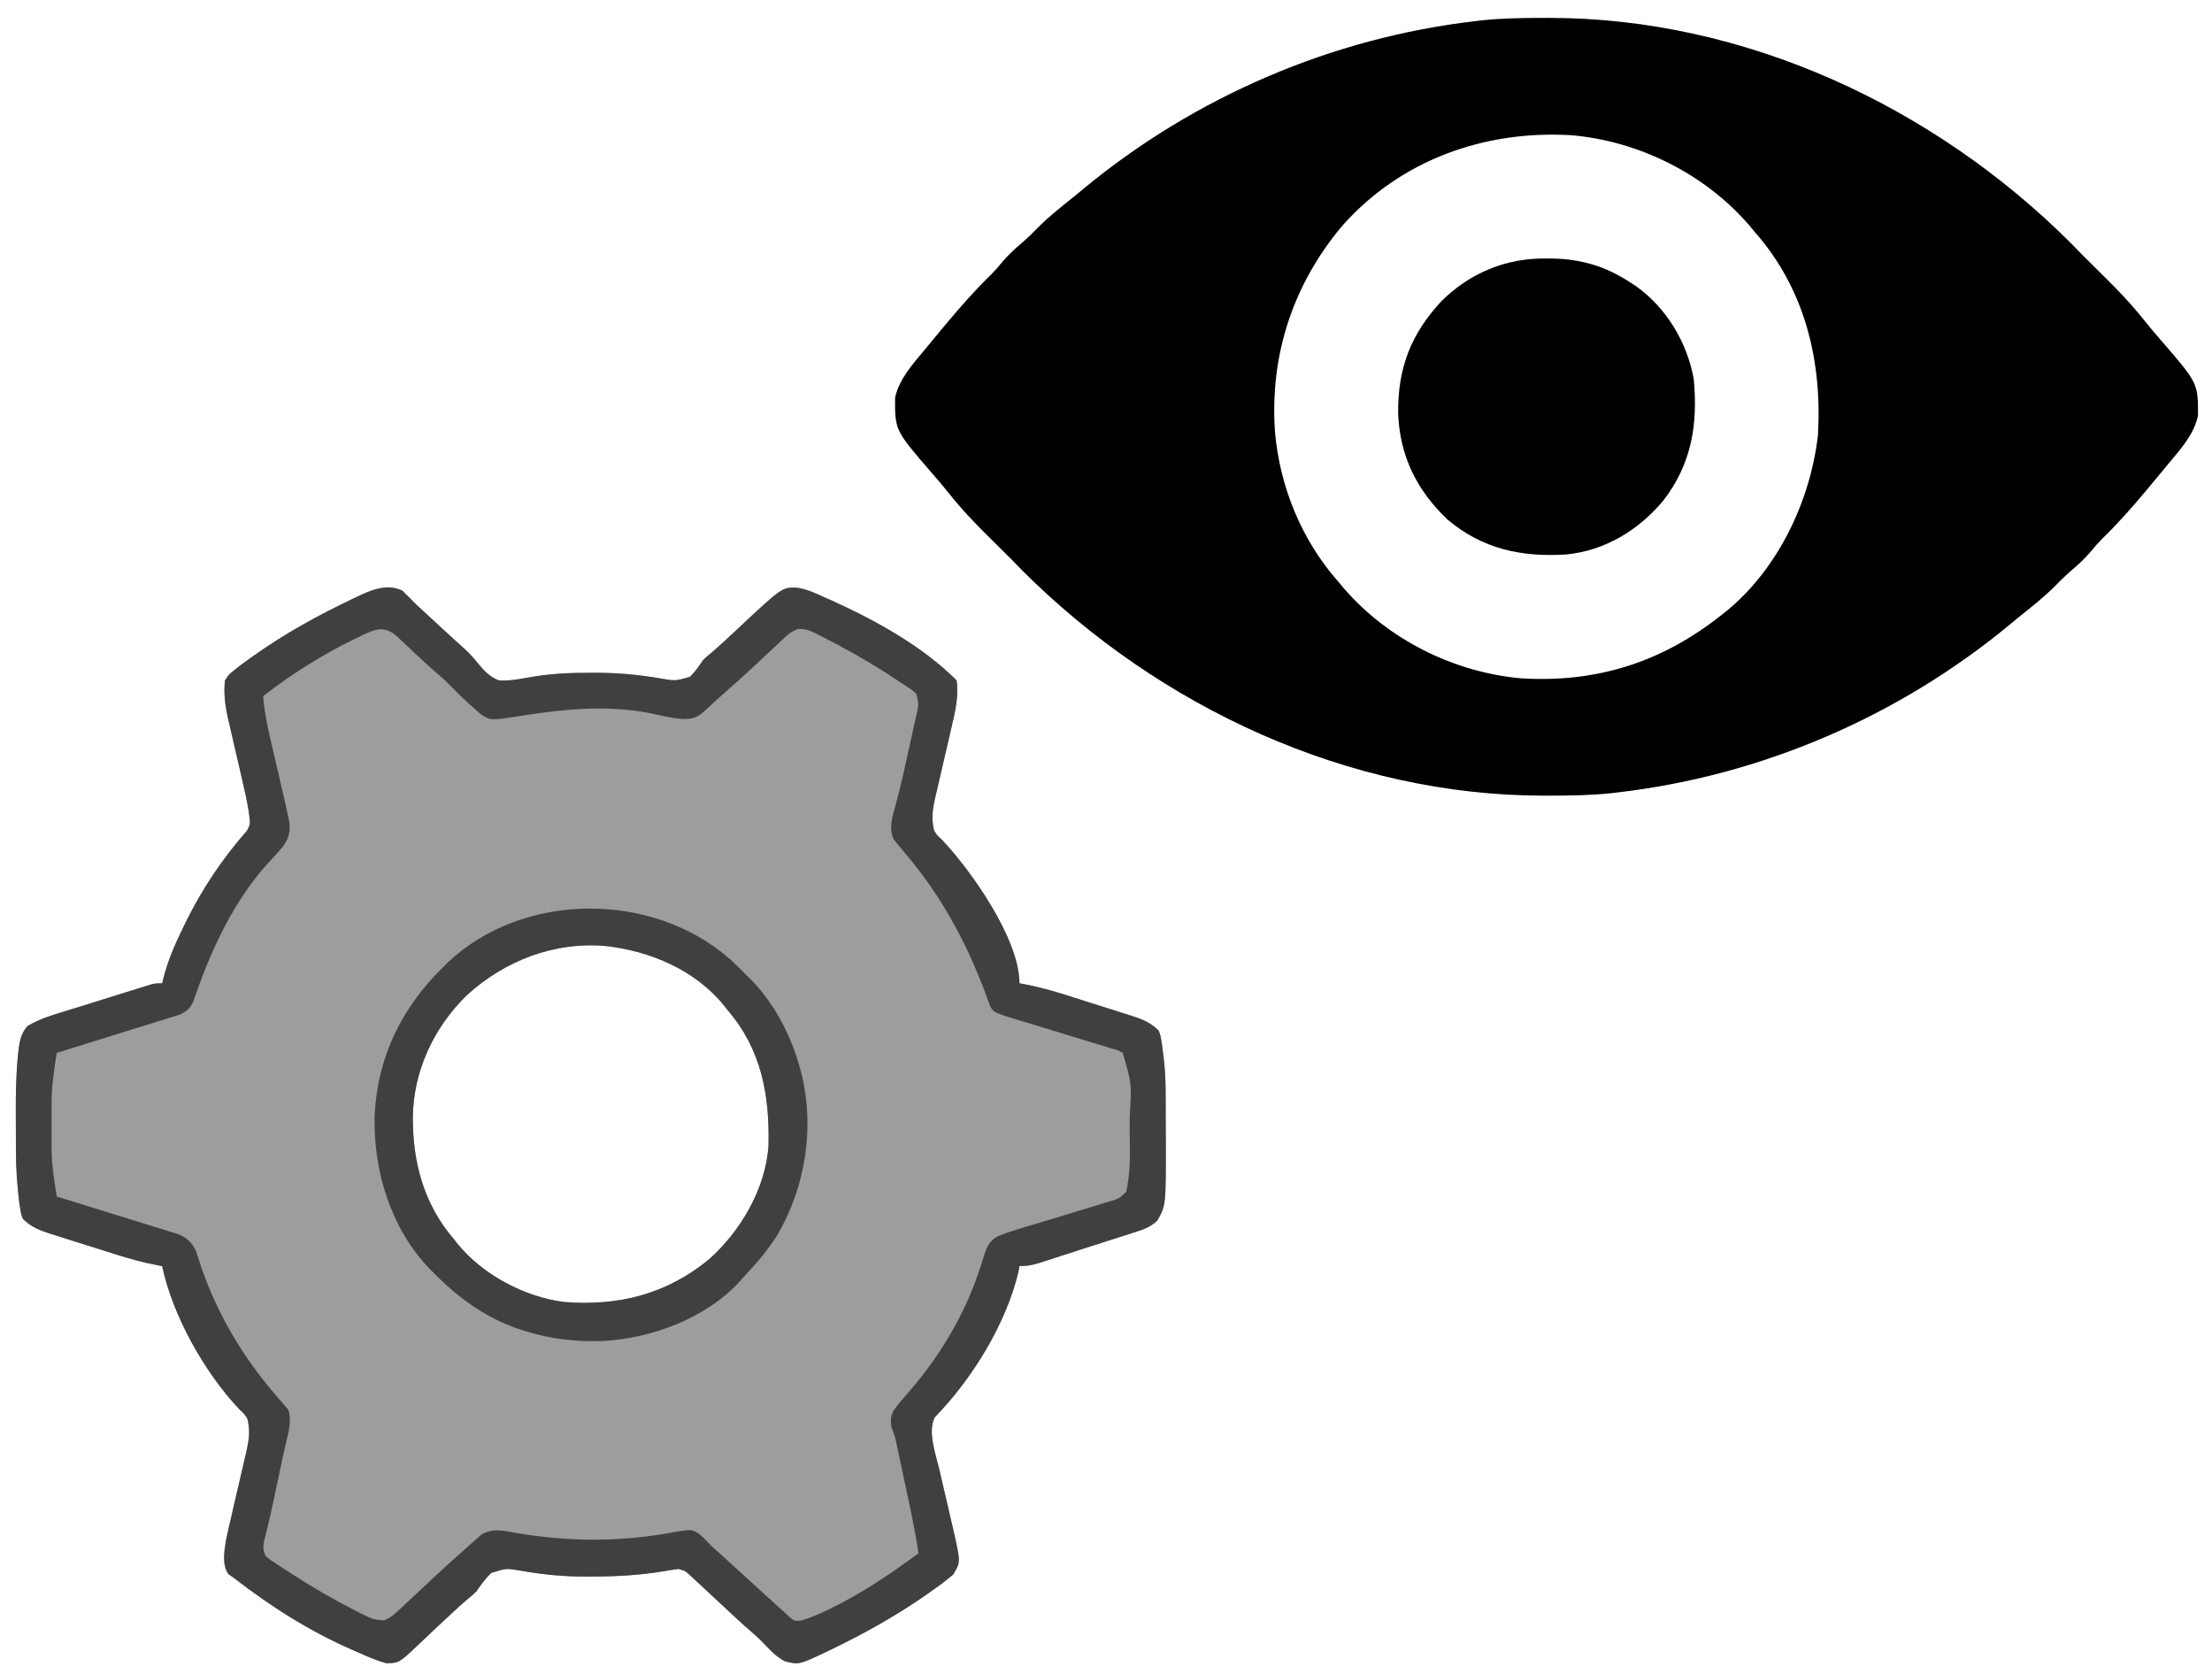
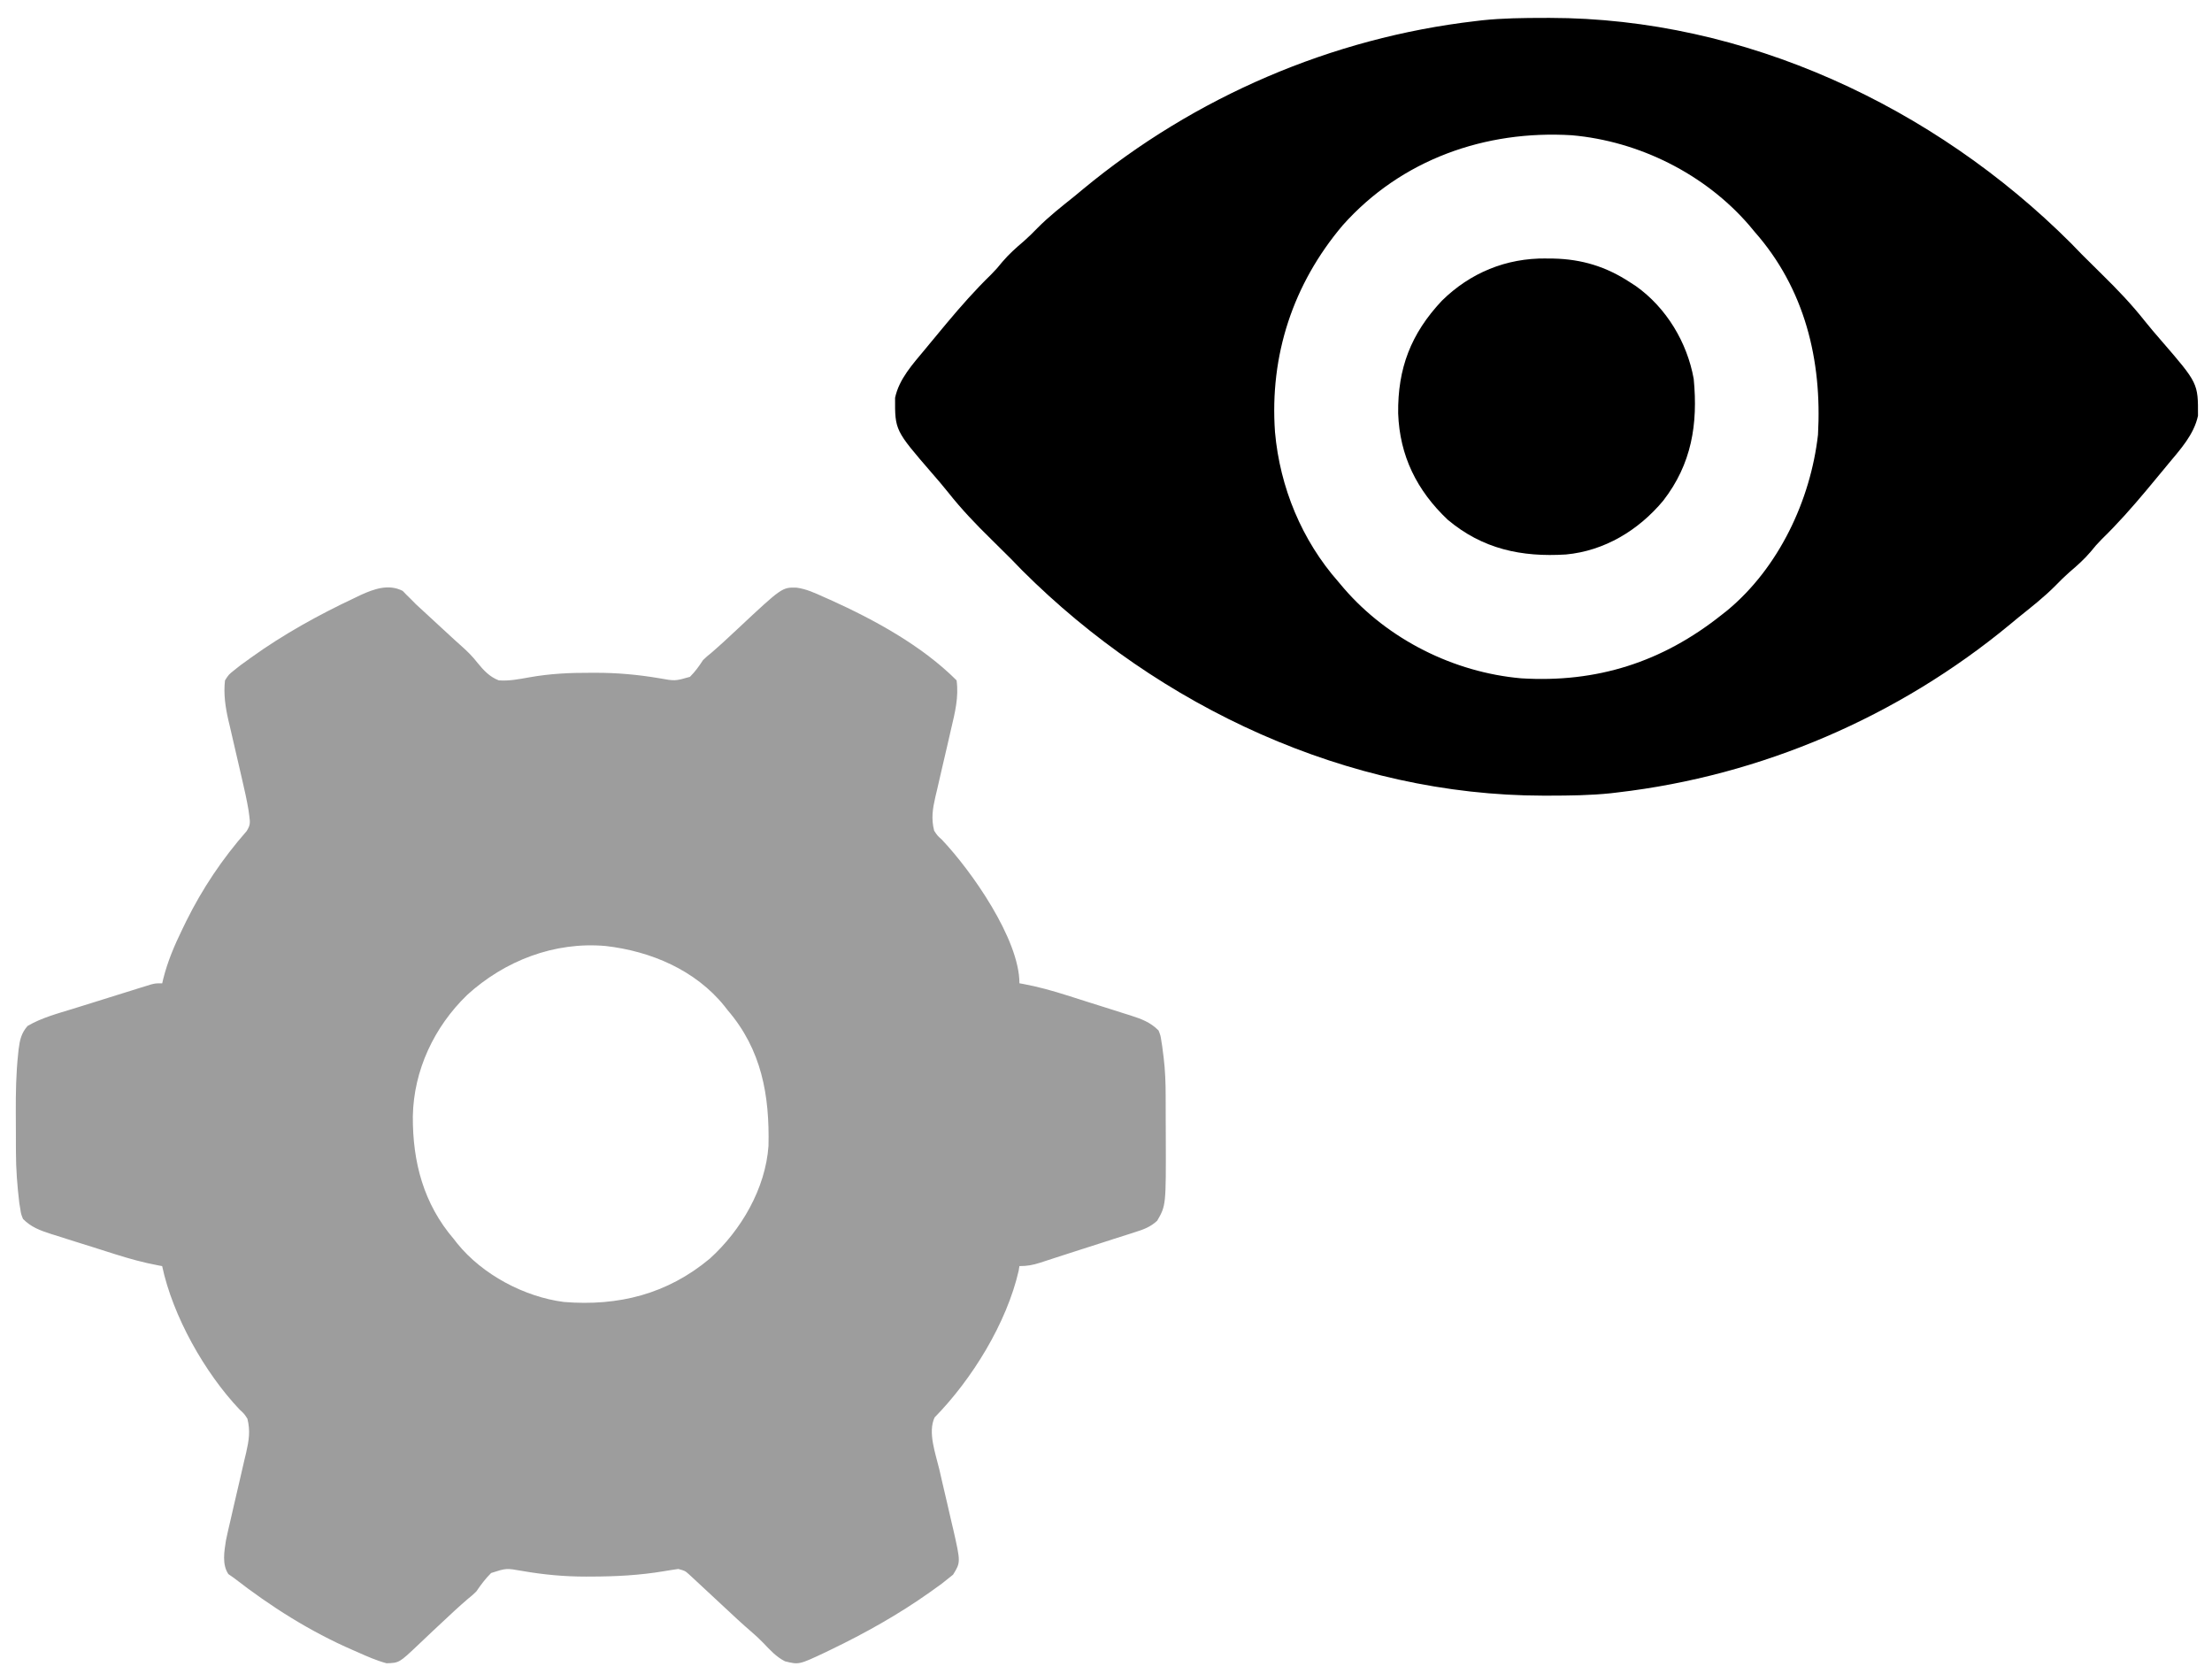
<svg xmlns="http://www.w3.org/2000/svg" version="1.1" id="Layer_1" x="0px" y="0px" width="74px" height="56px" viewBox="0 0 74 56" enable-background="new 0 0 74 56" xml:space="preserve">
  <defs id="defs83" />
  <g id="g78">
    <path d="m 13.471,19.767 c 0.059,0.061 0.059,0.061 0.118,0.123 0.073,0.072 0.073,0.072 0.148,0.145 0.057,0.057 0.113,0.115 0.171,0.174 0.114,0.107 0.229,0.212 0.344,0.317 0.127,0.116 0.253,0.233 0.379,0.35 0.161,0.149 0.322,0.298 0.484,0.446 0.056,0.051 0.056,0.051 0.112,0.103 0.074,0.068 0.15,0.135 0.225,0.202 0.195,0.173 0.366,0.345 0.525,0.551 0.205,0.25 0.401,0.464 0.708,0.583 0.349,0.027 0.685,-0.041 1.027,-0.102 0.69,-0.123 1.352,-0.154 2.051,-0.151 0.082,-1.45e-4 0.082,-1.45e-4 0.165,-3.68e-4 0.725,-3.03e-4 1.413,0.062 2.13,0.183 0.525,0.095 0.525,0.095 1.023,-0.047 0.175,-0.175 0.302,-0.351 0.437,-0.559 0.132,-0.126 0.132,-0.126 0.272,-0.239 0.302,-0.259 0.592,-0.53 0.882,-0.802 1.492,-1.397 1.492,-1.397 1.977,-1.384 0.327,0.044 0.615,0.179 0.913,0.314 0.103,0.046 0.103,0.046 0.209,0.092 1.483,0.669 3.07,1.535 4.23,2.695 0.079,0.552 -0.056,1.093 -0.183,1.627 -0.038,0.166 -0.076,0.332 -0.114,0.499 -0.06,0.259 -0.121,0.518 -0.181,0.777 -0.059,0.252 -0.116,0.504 -0.174,0.756 -0.018,0.077 -0.037,0.154 -0.056,0.233 -0.093,0.409 -0.145,0.729 -0.042,1.138 0.108,0.165 0.108,0.165 0.258,0.3 0.983,1.036 2.595,3.325 2.595,4.805 0.045,0.008 0.089,0.016 0.135,0.024 0.495,0.093 0.968,0.224 1.448,0.377 0.076,0.024 0.153,0.048 0.231,0.073 0.16,0.051 0.32,0.102 0.48,0.153 0.245,0.078 0.489,0.154 0.734,0.231 0.156,0.05 0.312,0.099 0.468,0.149 0.073,0.023 0.146,0.045 0.221,0.069 0.365,0.118 0.66,0.224 0.937,0.502 0.067,0.17 0.067,0.17 0.094,0.352 0.01,0.059 0.019,0.118 0.029,0.179 0.009,0.072 0.018,0.145 0.027,0.22 0.006,0.047 0.012,0.094 0.019,0.142 0.054,0.438 0.069,0.869 0.069,1.31 2.63e-4,0.073 5.27e-4,0.145 7.76e-4,0.22 3.94e-4,0.153 5.27e-4,0.306 5.27e-4,0.46 1.31e-4,0.23 0.002,0.46 0.003,0.69 0.007,2.281 0.007,2.281 -0.287,2.792 -0.227,0.211 -0.46,0.295 -0.75,0.385 -0.056,0.018 -0.112,0.037 -0.169,0.055 -0.18,0.059 -0.361,0.116 -0.542,0.172 -0.123,0.04 -0.247,0.08 -0.37,0.12 -0.241,0.078 -0.483,0.155 -0.725,0.232 -0.271,0.086 -0.542,0.174 -0.812,0.262 -0.126,0.041 -0.252,0.082 -0.378,0.123 -0.055,0.018 -0.11,0.036 -0.167,0.055 -0.248,0.079 -0.432,0.114 -0.697,0.114 -0.008,0.05 -0.016,0.101 -0.024,0.152 -0.401,1.753 -1.562,3.636 -2.812,4.91 -0.237,0.494 0.033,1.218 0.154,1.729 0.034,0.148 0.068,0.296 0.102,0.444 0.053,0.23 0.107,0.46 0.161,0.689 0.052,0.224 0.104,0.448 0.155,0.673 0.024,0.102 0.024,0.102 0.049,0.205 0.251,1.107 0.251,1.107 -0.004,1.521 -0.057,0.046 -0.115,0.092 -0.174,0.139 -0.103,0.082 -0.103,0.082 -0.208,0.166 -0.083,0.061 -0.167,0.121 -0.252,0.181 -0.048,0.035 -0.097,0.069 -0.146,0.105 -1.049,0.743 -2.16,1.365 -3.316,1.922 -0.058,0.028 -0.116,0.056 -0.175,0.085 -0.886,0.417 -0.886,0.417 -1.355,0.3 -0.287,-0.147 -0.493,-0.372 -0.713,-0.604 -0.134,-0.139 -0.271,-0.266 -0.418,-0.391 -0.303,-0.261 -0.595,-0.533 -0.887,-0.807 -0.5,-0.469 -0.5,-0.469 -1.004,-0.934 -0.057,-0.052 -0.114,-0.105 -0.172,-0.159 -0.148,-0.133 -0.148,-0.133 -0.372,-0.193 -0.159,0.023 -0.319,0.046 -0.477,0.074 -0.813,0.137 -1.619,0.179 -2.441,0.18 -0.055,2.62e-4 -0.109,3.95e-4 -0.166,6.47e-4 -0.728,5.27e-4 -1.415,-0.063 -2.134,-0.188 -0.538,-0.095 -0.538,-0.095 -1.044,0.068 -0.194,0.194 -0.342,0.391 -0.495,0.617 -0.137,0.131 -0.137,0.131 -0.277,0.244 -0.301,0.257 -0.589,0.527 -0.877,0.798 -0.098,0.092 -0.197,0.183 -0.295,0.275 -0.167,0.156 -0.334,0.314 -0.499,0.473 -0.633,0.599 -0.633,0.599 -1.055,0.613 -0.34,-0.092 -0.656,-0.231 -0.976,-0.375 -0.048,-0.021 -0.096,-0.041 -0.145,-0.063 -1.433,-0.621 -2.752,-1.458 -3.984,-2.415 -0.062,-0.043 -0.124,-0.087 -0.188,-0.131 -0.216,-0.324 -0.138,-0.756 -0.08,-1.128 0.046,-0.224 0.097,-0.445 0.15,-0.667 0.038,-0.166 0.076,-0.332 0.114,-0.499 0.06,-0.259 0.121,-0.518 0.181,-0.777 0.059,-0.252 0.116,-0.504 0.174,-0.756 0.018,-0.077 0.037,-0.154 0.056,-0.233 0.093,-0.409 0.145,-0.729 0.042,-1.138 C 8.169,47.297 8.169,47.297 8.02,47.161 6.845,45.924 5.778,44.023 5.425,42.357 5.38,42.349 5.336,42.341 5.29,42.332 4.795,42.24 4.322,42.108 3.842,41.956 3.766,41.932 3.689,41.908 3.611,41.883 3.451,41.832 3.291,41.781 3.131,41.73 2.886,41.653 2.641,41.576 2.396,41.5 2.24,41.45 2.084,41.4 1.928,41.351 1.855,41.328 1.782,41.305 1.707,41.282 1.342,41.164 1.047,41.058 0.77,40.78 0.703,40.613 0.703,40.613 0.677,40.433 0.662,40.345 0.662,40.345 0.647,40.256 0.578,39.678 0.533,39.11 0.533,38.527 0.532,38.458 0.532,38.389 0.532,38.318 c -3.7506e-4,-0.146 -5.2549e-4,-0.291 -5.2549e-4,-0.437 -1.4964e-4,-0.219 -0.002,-0.437 -0.003,-0.656 -0.002,-0.659 0.007,-1.314 0.079,-1.97 0.008,-0.077 0.008,-0.077 0.016,-0.155 0.039,-0.311 0.091,-0.539 0.298,-0.776 0.466,-0.275 1.008,-0.417 1.522,-0.576 0.078,-0.025 0.157,-0.049 0.238,-0.074 0.165,-0.051 0.329,-0.103 0.494,-0.154 0.253,-0.078 0.505,-0.157 0.758,-0.237 0.16,-0.05 0.321,-0.1 0.481,-0.15 0.076,-0.024 0.151,-0.047 0.229,-0.072 0.105,-0.032 0.105,-0.032 0.212,-0.065 0.092,-0.029 0.092,-0.029 0.186,-0.058 0.159,-0.041 0.159,-0.041 0.385,-0.041 0.017,-0.072 0.017,-0.072 0.034,-0.146 0.147,-0.589 0.372,-1.116 0.637,-1.66 0.043,-0.089 0.086,-0.177 0.13,-0.268 0.544,-1.098 1.214,-2.097 2.023,-3.018 C 8.375,27.607 8.371,27.526 8.34,27.297 8.327,27.198 8.327,27.198 8.313,27.096 8.256,26.763 8.184,26.434 8.106,26.105 8.072,25.957 8.038,25.809 8.004,25.661 7.951,25.431 7.898,25.201 7.844,24.971 7.791,24.747 7.74,24.523 7.689,24.299 7.672,24.231 7.656,24.163 7.64,24.094 7.539,23.652 7.475,23.215 7.527,22.762 c 0.125,-0.195 0.125,-0.195 0.305,-0.338 0.069,-0.055 0.139,-0.111 0.21,-0.167 0.078,-0.056 0.156,-0.112 0.236,-0.17 0.04,-0.029 0.08,-0.058 0.121,-0.088 1.081,-0.777 2.261,-1.43 3.464,-1.995 0.067,-0.032 0.134,-0.065 0.203,-0.098 0.45,-0.205 0.936,-0.378 1.405,-0.138 z m 2.154,13.522 c -1.099,1.063 -1.786,2.518 -1.814,4.053 -0.009,1.53 0.357,2.929 1.373,4.113 0.037,0.048 0.075,0.096 0.113,0.145 0.841,1.04 2.24,1.786 3.566,1.957 1.83,0.148 3.46,-0.263 4.883,-1.45 1.045,-0.946 1.862,-2.338 1.963,-3.77 0.039,-1.693 -0.229,-3.217 -1.365,-4.54 -0.037,-0.048 -0.075,-0.096 -0.113,-0.145 -0.973,-1.203 -2.464,-1.832 -3.972,-2.004 -1.715,-0.151 -3.374,0.492 -4.634,1.64 z" fill="#9d9d9d" id="path132" style="stroke-width:0.075" />
-     <path d="m 13.471,19.767 c 0.059,0.061 0.059,0.061 0.118,0.123 0.073,0.072 0.073,0.072 0.148,0.145 0.057,0.057 0.113,0.115 0.171,0.174 0.114,0.107 0.229,0.212 0.344,0.317 0.127,0.116 0.253,0.233 0.379,0.35 0.161,0.149 0.322,0.298 0.484,0.446 0.056,0.051 0.056,0.051 0.112,0.103 0.074,0.068 0.15,0.135 0.225,0.202 0.195,0.173 0.366,0.345 0.525,0.551 0.205,0.25 0.401,0.464 0.708,0.583 0.349,0.027 0.685,-0.041 1.027,-0.102 0.69,-0.123 1.352,-0.154 2.051,-0.151 0.082,-1.45e-4 0.082,-1.45e-4 0.165,-3.68e-4 0.725,-3.03e-4 1.413,0.062 2.13,0.183 0.525,0.095 0.525,0.095 1.023,-0.047 0.175,-0.175 0.302,-0.351 0.437,-0.559 0.132,-0.126 0.132,-0.126 0.272,-0.239 0.302,-0.259 0.592,-0.53 0.882,-0.802 1.492,-1.397 1.492,-1.397 1.977,-1.384 0.327,0.044 0.615,0.179 0.913,0.314 0.103,0.046 0.103,0.046 0.209,0.092 1.483,0.669 3.07,1.535 4.23,2.695 0.079,0.552 -0.056,1.093 -0.183,1.627 -0.038,0.166 -0.076,0.332 -0.114,0.499 -0.06,0.259 -0.121,0.518 -0.181,0.777 -0.059,0.252 -0.116,0.504 -0.174,0.756 -0.018,0.077 -0.037,0.154 -0.056,0.233 -0.093,0.409 -0.145,0.729 -0.042,1.138 0.108,0.165 0.108,0.165 0.258,0.3 0.983,1.036 2.595,3.325 2.595,4.805 0.045,0.008 0.089,0.016 0.135,0.024 0.495,0.093 0.968,0.224 1.448,0.377 0.076,0.024 0.153,0.048 0.231,0.073 0.16,0.051 0.32,0.102 0.48,0.153 0.245,0.078 0.489,0.154 0.734,0.231 0.156,0.05 0.312,0.099 0.468,0.149 0.073,0.023 0.146,0.045 0.221,0.069 0.365,0.118 0.66,0.224 0.937,0.502 0.067,0.17 0.067,0.17 0.094,0.352 0.01,0.059 0.019,0.118 0.029,0.179 0.009,0.072 0.018,0.145 0.027,0.22 0.006,0.047 0.012,0.094 0.019,0.142 0.054,0.438 0.069,0.869 0.069,1.31 2.63e-4,0.073 5.27e-4,0.145 7.76e-4,0.22 3.94e-4,0.153 5.27e-4,0.306 5.27e-4,0.46 1.31e-4,0.23 0.002,0.46 0.003,0.69 0.007,2.281 0.007,2.281 -0.287,2.792 -0.227,0.211 -0.46,0.295 -0.75,0.385 -0.056,0.018 -0.112,0.037 -0.169,0.055 -0.18,0.059 -0.361,0.116 -0.542,0.172 -0.123,0.04 -0.247,0.08 -0.37,0.12 -0.241,0.078 -0.483,0.155 -0.725,0.232 -0.271,0.086 -0.542,0.174 -0.812,0.262 -0.126,0.041 -0.252,0.082 -0.378,0.123 -0.055,0.018 -0.11,0.036 -0.167,0.055 -0.248,0.079 -0.432,0.114 -0.697,0.114 -0.008,0.05 -0.016,0.101 -0.024,0.152 -0.401,1.753 -1.562,3.636 -2.812,4.91 -0.237,0.494 0.033,1.218 0.154,1.729 0.034,0.148 0.068,0.296 0.102,0.444 0.053,0.23 0.107,0.46 0.161,0.689 0.052,0.224 0.104,0.448 0.155,0.673 0.024,0.102 0.024,0.102 0.049,0.205 0.251,1.107 0.251,1.107 -0.004,1.521 -0.057,0.046 -0.115,0.092 -0.174,0.139 -0.103,0.082 -0.103,0.082 -0.208,0.166 -0.083,0.061 -0.167,0.121 -0.252,0.181 -0.048,0.035 -0.097,0.069 -0.146,0.105 -1.049,0.743 -2.16,1.365 -3.316,1.922 -0.058,0.028 -0.116,0.056 -0.175,0.085 -0.886,0.417 -0.886,0.417 -1.355,0.3 -0.287,-0.147 -0.493,-0.372 -0.713,-0.604 -0.134,-0.139 -0.271,-0.266 -0.418,-0.391 -0.303,-0.261 -0.595,-0.533 -0.887,-0.807 -0.5,-0.469 -0.5,-0.469 -1.004,-0.934 -0.057,-0.052 -0.114,-0.105 -0.172,-0.159 -0.148,-0.133 -0.148,-0.133 -0.372,-0.193 -0.159,0.023 -0.319,0.046 -0.477,0.074 -0.813,0.137 -1.619,0.179 -2.441,0.18 -0.055,2.62e-4 -0.109,3.95e-4 -0.166,6.47e-4 -0.728,5.27e-4 -1.415,-0.063 -2.134,-0.188 -0.538,-0.095 -0.538,-0.095 -1.044,0.068 -0.194,0.194 -0.342,0.391 -0.495,0.617 -0.137,0.131 -0.137,0.131 -0.277,0.244 -0.301,0.257 -0.589,0.527 -0.877,0.798 -0.098,0.092 -0.197,0.183 -0.295,0.275 -0.167,0.156 -0.334,0.314 -0.499,0.473 -0.633,0.599 -0.633,0.599 -1.055,0.613 -0.34,-0.092 -0.656,-0.231 -0.976,-0.375 -0.048,-0.021 -0.096,-0.041 -0.145,-0.063 -1.433,-0.621 -2.752,-1.458 -3.984,-2.415 -0.062,-0.043 -0.124,-0.087 -0.188,-0.131 -0.216,-0.324 -0.138,-0.756 -0.08,-1.128 0.046,-0.224 0.097,-0.445 0.15,-0.667 0.038,-0.166 0.076,-0.332 0.114,-0.499 0.06,-0.259 0.121,-0.518 0.181,-0.777 0.059,-0.252 0.116,-0.504 0.174,-0.756 0.018,-0.077 0.037,-0.154 0.056,-0.233 0.093,-0.409 0.145,-0.729 0.042,-1.138 C 8.169,47.297 8.169,47.297 8.02,47.161 6.845,45.924 5.778,44.023 5.425,42.357 5.38,42.349 5.336,42.341 5.29,42.332 4.795,42.24 4.322,42.108 3.842,41.956 3.766,41.932 3.689,41.908 3.611,41.883 3.451,41.832 3.291,41.781 3.131,41.73 2.886,41.653 2.641,41.576 2.396,41.5 2.24,41.45 2.084,41.4 1.928,41.351 1.855,41.328 1.782,41.305 1.707,41.282 1.342,41.164 1.047,41.058 0.77,40.78 0.703,40.613 0.703,40.613 0.677,40.433 0.662,40.345 0.662,40.345 0.647,40.256 0.578,39.678 0.533,39.11 0.533,38.527 0.532,38.458 0.532,38.389 0.532,38.318 c -3.7506e-4,-0.146 -5.2549e-4,-0.291 -5.2549e-4,-0.437 -1.4964e-4,-0.219 -0.002,-0.437 -0.003,-0.656 -0.002,-0.659 0.007,-1.314 0.079,-1.97 0.008,-0.077 0.008,-0.077 0.016,-0.155 0.039,-0.311 0.091,-0.539 0.298,-0.776 0.466,-0.275 1.008,-0.417 1.522,-0.576 0.078,-0.025 0.157,-0.049 0.238,-0.074 0.165,-0.051 0.329,-0.103 0.494,-0.154 0.253,-0.078 0.505,-0.157 0.758,-0.237 0.16,-0.05 0.321,-0.1 0.481,-0.15 0.076,-0.024 0.151,-0.047 0.229,-0.072 0.105,-0.032 0.105,-0.032 0.212,-0.065 0.092,-0.029 0.092,-0.029 0.186,-0.058 0.159,-0.041 0.159,-0.041 0.385,-0.041 0.017,-0.072 0.017,-0.072 0.034,-0.146 0.147,-0.589 0.372,-1.116 0.637,-1.66 0.043,-0.089 0.086,-0.177 0.13,-0.268 0.544,-1.098 1.214,-2.097 2.023,-3.018 C 8.375,27.607 8.371,27.526 8.34,27.297 8.327,27.198 8.327,27.198 8.313,27.096 8.256,26.763 8.184,26.434 8.106,26.105 8.072,25.957 8.038,25.809 8.004,25.661 7.951,25.431 7.898,25.201 7.844,24.971 7.791,24.747 7.74,24.523 7.689,24.299 7.672,24.231 7.656,24.163 7.64,24.094 7.539,23.652 7.475,23.215 7.527,22.762 c 0.125,-0.195 0.125,-0.195 0.305,-0.338 0.069,-0.055 0.139,-0.111 0.21,-0.167 0.078,-0.056 0.156,-0.112 0.236,-0.17 0.04,-0.029 0.08,-0.058 0.121,-0.088 1.081,-0.777 2.261,-1.43 3.464,-1.995 0.067,-0.032 0.134,-0.065 0.203,-0.098 0.45,-0.205 0.936,-0.378 1.405,-0.138 z m -1.472,1.545 c -0.093,0.044 -0.093,0.044 -0.188,0.09 -1.06,0.519 -2.074,1.162 -3.007,1.886 0.051,0.678 0.216,1.33 0.371,1.989 0.027,0.118 0.055,0.236 0.082,0.353 0.052,0.224 0.104,0.447 0.156,0.671 0.075,0.321 0.148,0.643 0.217,0.965 0.023,0.104 0.023,0.104 0.046,0.21 0.039,0.36 -0.004,0.556 -0.216,0.855 -0.153,0.179 -0.314,0.351 -0.474,0.524 -1.096,1.196 -1.861,2.776 -2.393,4.293 -0.022,0.062 -0.044,0.125 -0.067,0.189 -0.019,0.055 -0.037,0.11 -0.057,0.166 -0.112,0.24 -0.237,0.347 -0.482,0.449 -0.076,0.024 -0.151,0.047 -0.229,0.071 -0.128,0.041 -0.128,0.041 -0.26,0.082 -0.092,0.028 -0.185,0.057 -0.28,0.086 -0.096,0.03 -0.191,0.06 -0.287,0.09 -0.251,0.079 -0.503,0.157 -0.754,0.234 -0.257,0.08 -0.513,0.16 -0.77,0.24 -0.503,0.157 -1.007,0.314 -1.51,0.469 -0.089,0.57 -0.174,1.13 -0.17,1.708 -1.448e-4,0.056 -3.035e-4,0.112 -4.483e-4,0.17 -7.45e-5,0.117 1.448e-4,0.233 8.413e-4,0.35 8.412e-4,0.175 2e-6,0.35 -9.125e-4,0.525 7.45e-5,0.115 3.029e-4,0.23 6.064e-4,0.345 -3.035e-4,0.05 -6.064e-4,0.101 -9.125e-4,0.153 0.005,0.524 0.091,1.038 0.171,1.555 0.053,0.016 0.106,0.033 0.16,0.049 0.5,0.154 0.999,0.308 1.498,0.464 0.257,0.08 0.513,0.16 0.77,0.238 0.296,0.091 0.591,0.183 0.886,0.275 0.092,0.028 0.184,0.056 0.279,0.085 0.086,0.027 0.171,0.054 0.26,0.082 0.075,0.023 0.151,0.047 0.228,0.071 0.276,0.122 0.447,0.278 0.576,0.551 0.019,0.059 0.038,0.117 0.057,0.177 0.022,0.066 0.044,0.132 0.067,0.201 0.023,0.071 0.046,0.141 0.07,0.214 0.576,1.66 1.485,3.126 2.651,4.438 0.042,0.05 0.084,0.1 0.127,0.151 0.055,0.062 0.055,0.062 0.111,0.125 0.166,0.397 -0.05,0.997 -0.138,1.41 -0.013,0.06 -0.025,0.12 -0.038,0.182 -0.027,0.127 -0.054,0.253 -0.081,0.38 -0.041,0.191 -0.081,0.381 -0.121,0.572 -0.026,0.124 -0.053,0.248 -0.079,0.372 -0.013,0.06 -0.026,0.121 -0.039,0.183 -0.058,0.272 -0.118,0.543 -0.184,0.813 -0.021,0.087 -0.043,0.173 -0.064,0.262 -0.019,0.074 -0.038,0.148 -0.058,0.224 -0.033,0.201 -0.039,0.306 0.044,0.492 0.13,0.124 0.13,0.124 0.299,0.23 0.063,0.042 0.126,0.085 0.192,0.128 0.103,0.067 0.103,0.067 0.208,0.134 0.105,0.069 0.105,0.069 0.213,0.14 0.7,0.453 1.421,0.869 2.166,1.244 0.059,0.03 0.119,0.061 0.18,0.092 0.34,0.165 0.34,0.165 0.71,0.202 0.171,-0.073 0.279,-0.144 0.415,-0.271 0.051,-0.047 0.102,-0.094 0.155,-0.142 0.063,-0.06 0.127,-0.12 0.192,-0.182 0.088,-0.082 0.175,-0.163 0.263,-0.245 0.196,-0.183 0.392,-0.365 0.587,-0.548 0.338,-0.316 0.679,-0.628 1.027,-0.933 0.07,-0.063 0.139,-0.126 0.211,-0.191 0.071,-0.062 0.143,-0.125 0.216,-0.189 0.064,-0.057 0.128,-0.113 0.193,-0.172 0.364,-0.22 0.738,-0.134 1.139,-0.058 1.83,0.316 3.581,0.311 5.407,-0.041 0.476,-0.076 0.476,-0.076 0.722,0.064 0.16,0.136 0.301,0.283 0.445,0.436 0.118,0.107 0.237,0.214 0.357,0.319 0.283,0.255 0.564,0.512 0.845,0.77 0.285,0.262 0.571,0.524 0.859,0.784 0.086,0.078 0.086,0.078 0.173,0.157 0.056,0.049 0.112,0.098 0.169,0.148 0.09,0.086 0.09,0.086 0.181,0.174 0.185,0.146 0.185,0.146 0.407,0.123 0.285,-0.086 0.552,-0.197 0.82,-0.326 0.055,-0.026 0.11,-0.053 0.167,-0.08 1.042,-0.509 2,-1.155 2.93,-1.844 -0.115,-0.776 -0.281,-1.541 -0.446,-2.308 -0.047,-0.219 -0.094,-0.437 -0.14,-0.656 -0.03,-0.139 -0.06,-0.278 -0.09,-0.417 -0.014,-0.065 -0.028,-0.131 -0.042,-0.198 -0.065,-0.321 -0.065,-0.321 -0.183,-0.625 -0.037,-0.222 -0.039,-0.382 0.074,-0.582 0.17,-0.229 0.354,-0.444 0.542,-0.658 0.999,-1.155 1.81,-2.511 2.299,-3.961 0.022,-0.065 0.044,-0.13 0.067,-0.196 0.041,-0.124 0.08,-0.248 0.116,-0.373 0.097,-0.297 0.18,-0.481 0.461,-0.633 0.38,-0.156 0.777,-0.27 1.171,-0.385 0.479,-0.141 0.957,-0.288 1.434,-0.435 0.131,-0.04 0.261,-0.08 0.392,-0.119 0.191,-0.057 0.382,-0.116 0.572,-0.175 0.059,-0.017 0.117,-0.034 0.177,-0.052 0.308,-0.094 0.308,-0.094 0.537,-0.308 0.167,-0.648 0.127,-1.34 0.125,-2.005 -3.96e-4,-0.168 -3e-6,-0.337 3.95e-4,-0.505 0.068,-1.122 0.068,-1.122 -0.235,-2.151 -0.173,-0.091 -0.173,-0.091 -0.384,-0.149 -0.08,-0.025 -0.16,-0.05 -0.243,-0.076 -0.087,-0.026 -0.174,-0.052 -0.264,-0.078 -0.134,-0.041 -0.134,-0.041 -0.27,-0.083 -0.237,-0.073 -0.474,-0.145 -0.711,-0.217 -0.334,-0.101 -0.667,-0.204 -1.001,-0.306 -0.178,-0.055 -0.355,-0.109 -0.533,-0.162 -0.081,-0.025 -0.161,-0.049 -0.244,-0.074 -0.071,-0.021 -0.142,-0.043 -0.215,-0.065 -0.454,-0.155 -0.454,-0.155 -0.567,-0.344 -0.019,-0.052 -0.038,-0.104 -0.057,-0.158 -0.022,-0.059 -0.044,-0.118 -0.067,-0.179 -0.023,-0.064 -0.047,-0.128 -0.07,-0.195 -0.653,-1.704 -1.47,-3.202 -2.656,-4.594 -0.09,-0.107 -0.18,-0.215 -0.267,-0.324 -0.036,-0.043 -0.071,-0.086 -0.108,-0.131 -0.184,-0.36 -0.044,-0.766 0.055,-1.135 0.028,-0.107 0.056,-0.214 0.083,-0.32 0.014,-0.056 0.029,-0.112 0.044,-0.169 0.12,-0.476 0.222,-0.955 0.327,-1.434 0.027,-0.125 0.055,-0.249 0.083,-0.373 0.041,-0.183 0.081,-0.366 0.121,-0.549 0.013,-0.055 0.025,-0.111 0.038,-0.168 0.088,-0.371 0.088,-0.371 2.63e-4,-0.727 -0.128,-0.123 -0.128,-0.123 -0.294,-0.228 -0.062,-0.042 -0.125,-0.084 -0.189,-0.127 -0.068,-0.044 -0.136,-0.088 -0.206,-0.134 -0.07,-0.046 -0.14,-0.092 -0.212,-0.139 -0.75,-0.485 -1.529,-0.923 -2.327,-1.325 -0.075,-0.038 -0.075,-0.038 -0.151,-0.077 -0.204,-0.098 -0.352,-0.149 -0.579,-0.137 -0.181,0.068 -0.283,0.134 -0.424,0.266 -0.076,0.07 -0.076,0.07 -0.154,0.142 -0.064,0.06 -0.127,0.12 -0.193,0.182 -0.089,0.083 -0.179,0.167 -0.268,0.25 -0.149,0.139 -0.297,0.277 -0.445,0.416 -0.284,0.266 -0.57,0.527 -0.865,0.781 -0.271,0.237 -0.535,0.483 -0.8,0.727 -0.247,0.217 -0.396,0.248 -0.725,0.245 -0.348,-0.03 -0.687,-0.11 -1.028,-0.186 -1.49,-0.304 -3.022,-0.137 -4.505,0.103 -0.863,0.132 -0.863,0.132 -1.184,-0.061 -0.065,-0.057 -0.13,-0.115 -0.197,-0.174 -0.071,-0.062 -0.142,-0.123 -0.215,-0.187 -0.227,-0.211 -0.447,-0.426 -0.663,-0.648 -0.177,-0.177 -0.364,-0.338 -0.554,-0.501 -0.314,-0.278 -0.618,-0.568 -0.923,-0.856 -0.047,-0.044 -0.094,-0.089 -0.143,-0.134 -0.042,-0.04 -0.084,-0.08 -0.128,-0.121 -0.462,-0.407 -0.792,-0.212 -1.278,0.021 z" fill="#404040" id="path134" style="stroke-width:0.075" />
-     <path d="m 24.407,32.074 c 0.185,0.169 0.361,0.344 0.537,0.522 0.059,0.058 0.118,0.115 0.179,0.174 0.778,0.801 1.322,1.833 1.622,2.904 0.024,0.084 0.048,0.168 0.072,0.255 0.439,1.826 0.13,3.77 -0.811,5.389 -0.331,0.518 -0.714,0.97 -1.138,1.414 -0.059,0.068 -0.059,0.068 -0.12,0.137 -1.124,1.233 -2.947,1.905 -4.584,1.994 -0.9,0.028 -1.72,-0.059 -2.579,-0.329 -0.084,-0.026 -0.169,-0.053 -0.256,-0.08 -1.114,-0.389 -2.003,-1.038 -2.822,-1.872 -0.057,-0.057 -0.114,-0.114 -0.173,-0.173 -1.274,-1.351 -1.853,-3.269 -1.8,-5.099 0.094,-1.944 0.896,-3.584 2.273,-4.938 0.057,-0.057 0.114,-0.114 0.173,-0.173 2.521,-2.378 6.835,-2.388 9.425,-0.124 z m -8.782,1.215 c -1.099,1.063 -1.786,2.518 -1.814,4.053 -0.009,1.53 0.357,2.929 1.373,4.113 0.037,0.048 0.075,0.096 0.113,0.145 0.841,1.04 2.24,1.786 3.566,1.957 1.83,0.148 3.46,-0.263 4.883,-1.45 1.045,-0.946 1.862,-2.338 1.963,-3.77 0.039,-1.693 -0.229,-3.217 -1.365,-4.54 -0.037,-0.048 -0.075,-0.096 -0.113,-0.145 -0.973,-1.203 -2.464,-1.832 -3.972,-2.004 -1.715,-0.151 -3.374,0.492 -4.634,1.64 z" fill="#404040" id="path136" style="stroke-width:0.075" />
    <path d="m 51.658,0.599 c 0.063,-8.544e-5 0.126,-1.6967e-4 0.191,-2.5751e-4 6.519,0.006 12.844,2.956 17.429,7.534 0.124,0.127 0.248,0.254 0.371,0.382 0.225,0.227 0.452,0.451 0.68,0.674 0.505,0.494 0.982,0.994 1.421,1.549 0.177,0.221 0.36,0.436 0.546,0.649 1.24,1.434 1.24,1.434 1.235,2.522 -0.135,0.635 -0.595,1.13 -1.001,1.62 -0.048,0.058 -0.096,0.116 -0.145,0.176 -0.147,0.179 -0.295,0.357 -0.444,0.535 -0.046,0.055 -0.091,0.109 -0.138,0.166 -0.474,0.566 -0.955,1.112 -1.485,1.627 -0.137,0.137 -0.258,0.274 -0.377,0.425 -0.22,0.259 -0.456,0.468 -0.714,0.687 -0.159,0.14 -0.306,0.285 -0.453,0.437 -0.387,0.392 -0.818,0.728 -1.247,1.072 -0.094,0.078 -0.187,0.156 -0.281,0.233 -3.735,3.091 -8.322,5.065 -13.132,5.624 -0.075,0.009 -0.149,0.018 -0.226,0.027 -0.689,0.072 -1.379,0.079 -2.071,0.08 -0.063,8.4e-5 -0.126,1.71e-4 -0.191,1.72e-4 -6.519,-0.006 -12.844,-2.956 -17.429,-7.534 -0.124,-0.127 -0.248,-0.254 -0.371,-0.382 -0.225,-0.227 -0.452,-0.451 -0.68,-0.674 -0.505,-0.494 -0.982,-0.994 -1.421,-1.549 -0.177,-0.221 -0.36,-0.436 -0.546,-0.649 -1.24,-1.434 -1.24,-1.434 -1.235,-2.522 0.135,-0.635 0.595,-1.13 1.001,-1.62 0.048,-0.058 0.096,-0.116 0.145,-0.176 0.147,-0.179 0.295,-0.357 0.444,-0.535 0.046,-0.055 0.091,-0.109 0.138,-0.166 0.474,-0.566 0.955,-1.112 1.485,-1.627 0.137,-0.137 0.258,-0.274 0.377,-0.425 0.22,-0.259 0.456,-0.468 0.714,-0.687 0.159,-0.14 0.306,-0.285 0.453,-0.437 0.387,-0.392 0.818,-0.728 1.247,-1.072 0.094,-0.078 0.187,-0.156 0.281,-0.233 3.735,-3.091 8.322,-5.065 13.132,-5.624 0.112,-0.013 0.112,-0.013 0.226,-0.027 0.689,-0.072 1.379,-0.079 2.071,-0.08 z M 44.918,7.538 c -1.662,1.965 -2.448,4.352 -2.264,6.92 0.164,1.843 0.895,3.618 2.122,5.009 0.06,0.071 0.121,0.143 0.183,0.217 1.478,1.711 3.677,2.81 5.929,3.009 2.531,0.156 4.719,-0.54 6.706,-2.122 0.062,-0.049 0.124,-0.098 0.188,-0.148 1.722,-1.425 2.788,-3.685 3.037,-5.879 0.139,-2.493 -0.44,-4.886 -2.122,-6.791 C 58.638,7.68 58.578,7.608 58.516,7.535 57.038,5.823 54.838,4.724 52.586,4.525 49.692,4.347 46.881,5.333 44.918,7.538 Z" fill="#000000" id="path539" style="stroke-width:0.085" />
    <path d="m 51.721,8.648 c 0.082,5.836e-4 0.163,0.001 0.247,0.002 0.954,0.021 1.769,0.271 2.57,0.799 0.063,0.041 0.125,0.081 0.19,0.123 1.016,0.722 1.713,1.879 1.933,3.102 0.146,1.511 -0.067,2.848 -1.019,4.075 -0.822,0.988 -1.963,1.681 -3.255,1.801 -1.486,0.093 -2.789,-0.181 -3.956,-1.163 -1.032,-0.976 -1.607,-2.138 -1.657,-3.559 -0.017,-1.504 0.424,-2.66 1.459,-3.764 0.952,-0.939 2.155,-1.432 3.489,-1.417 z" fill="#000000" id="path541" style="stroke-width:0.085" />
  </g>
</svg>
